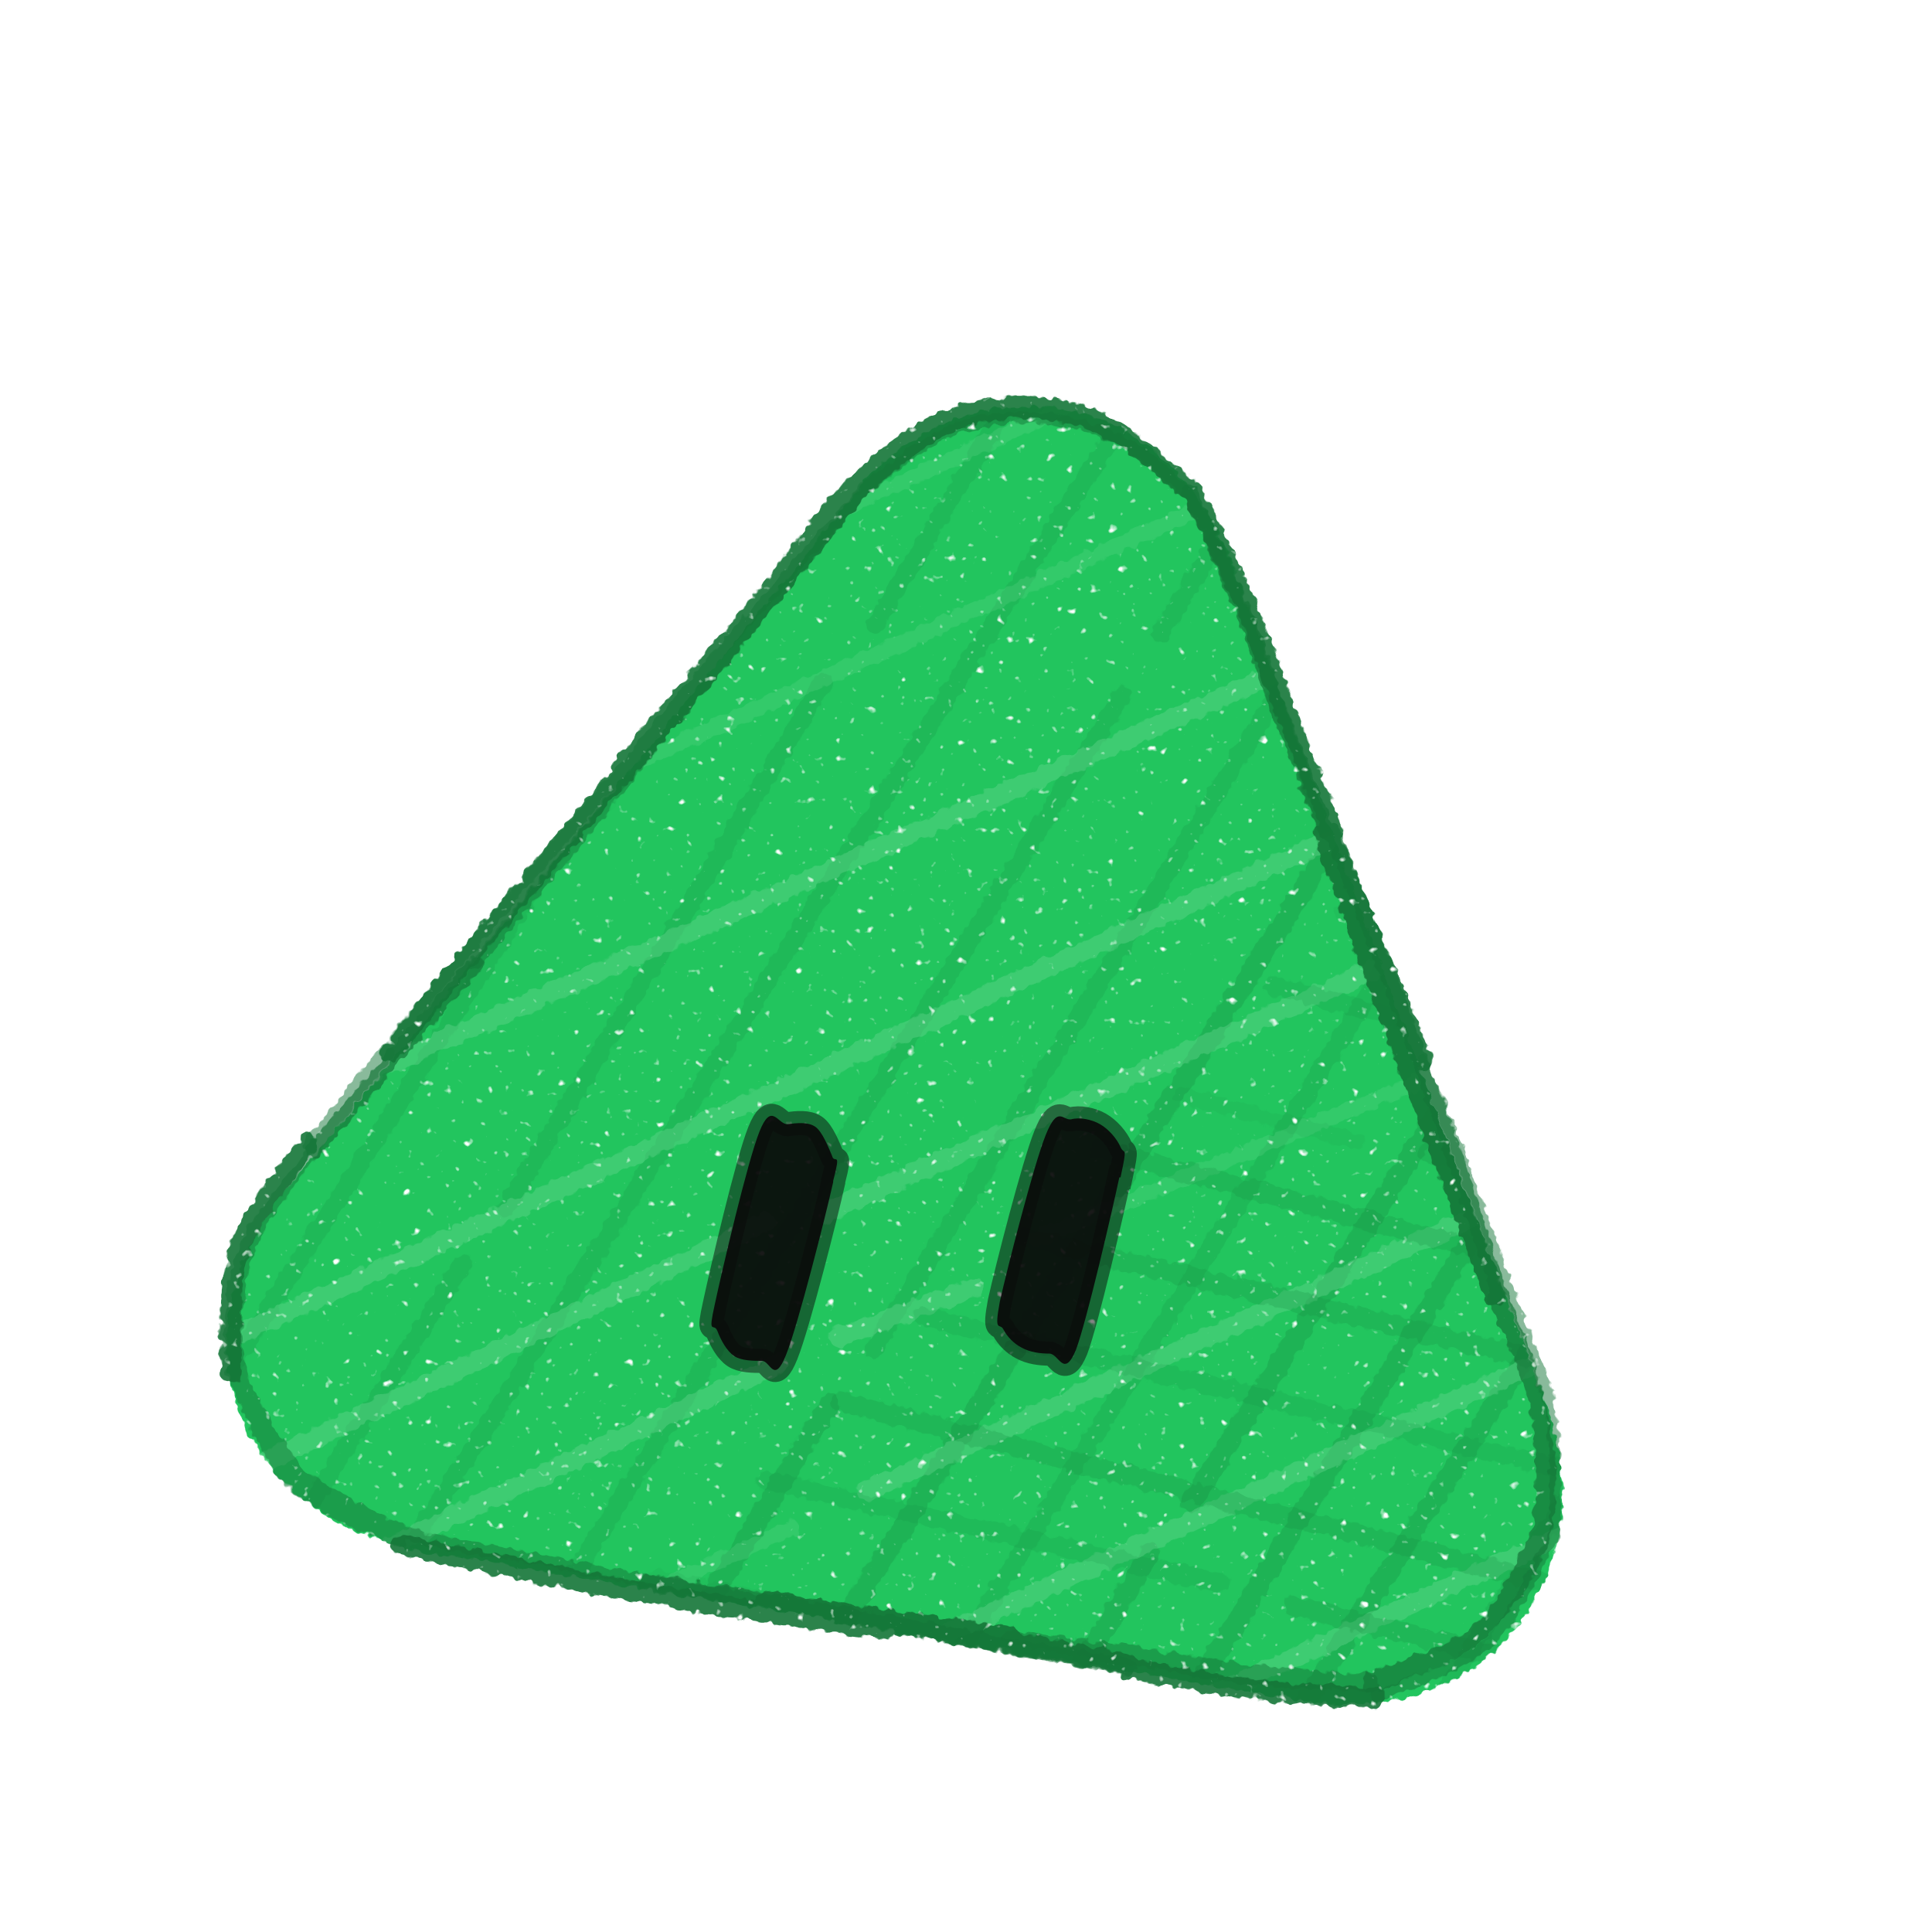
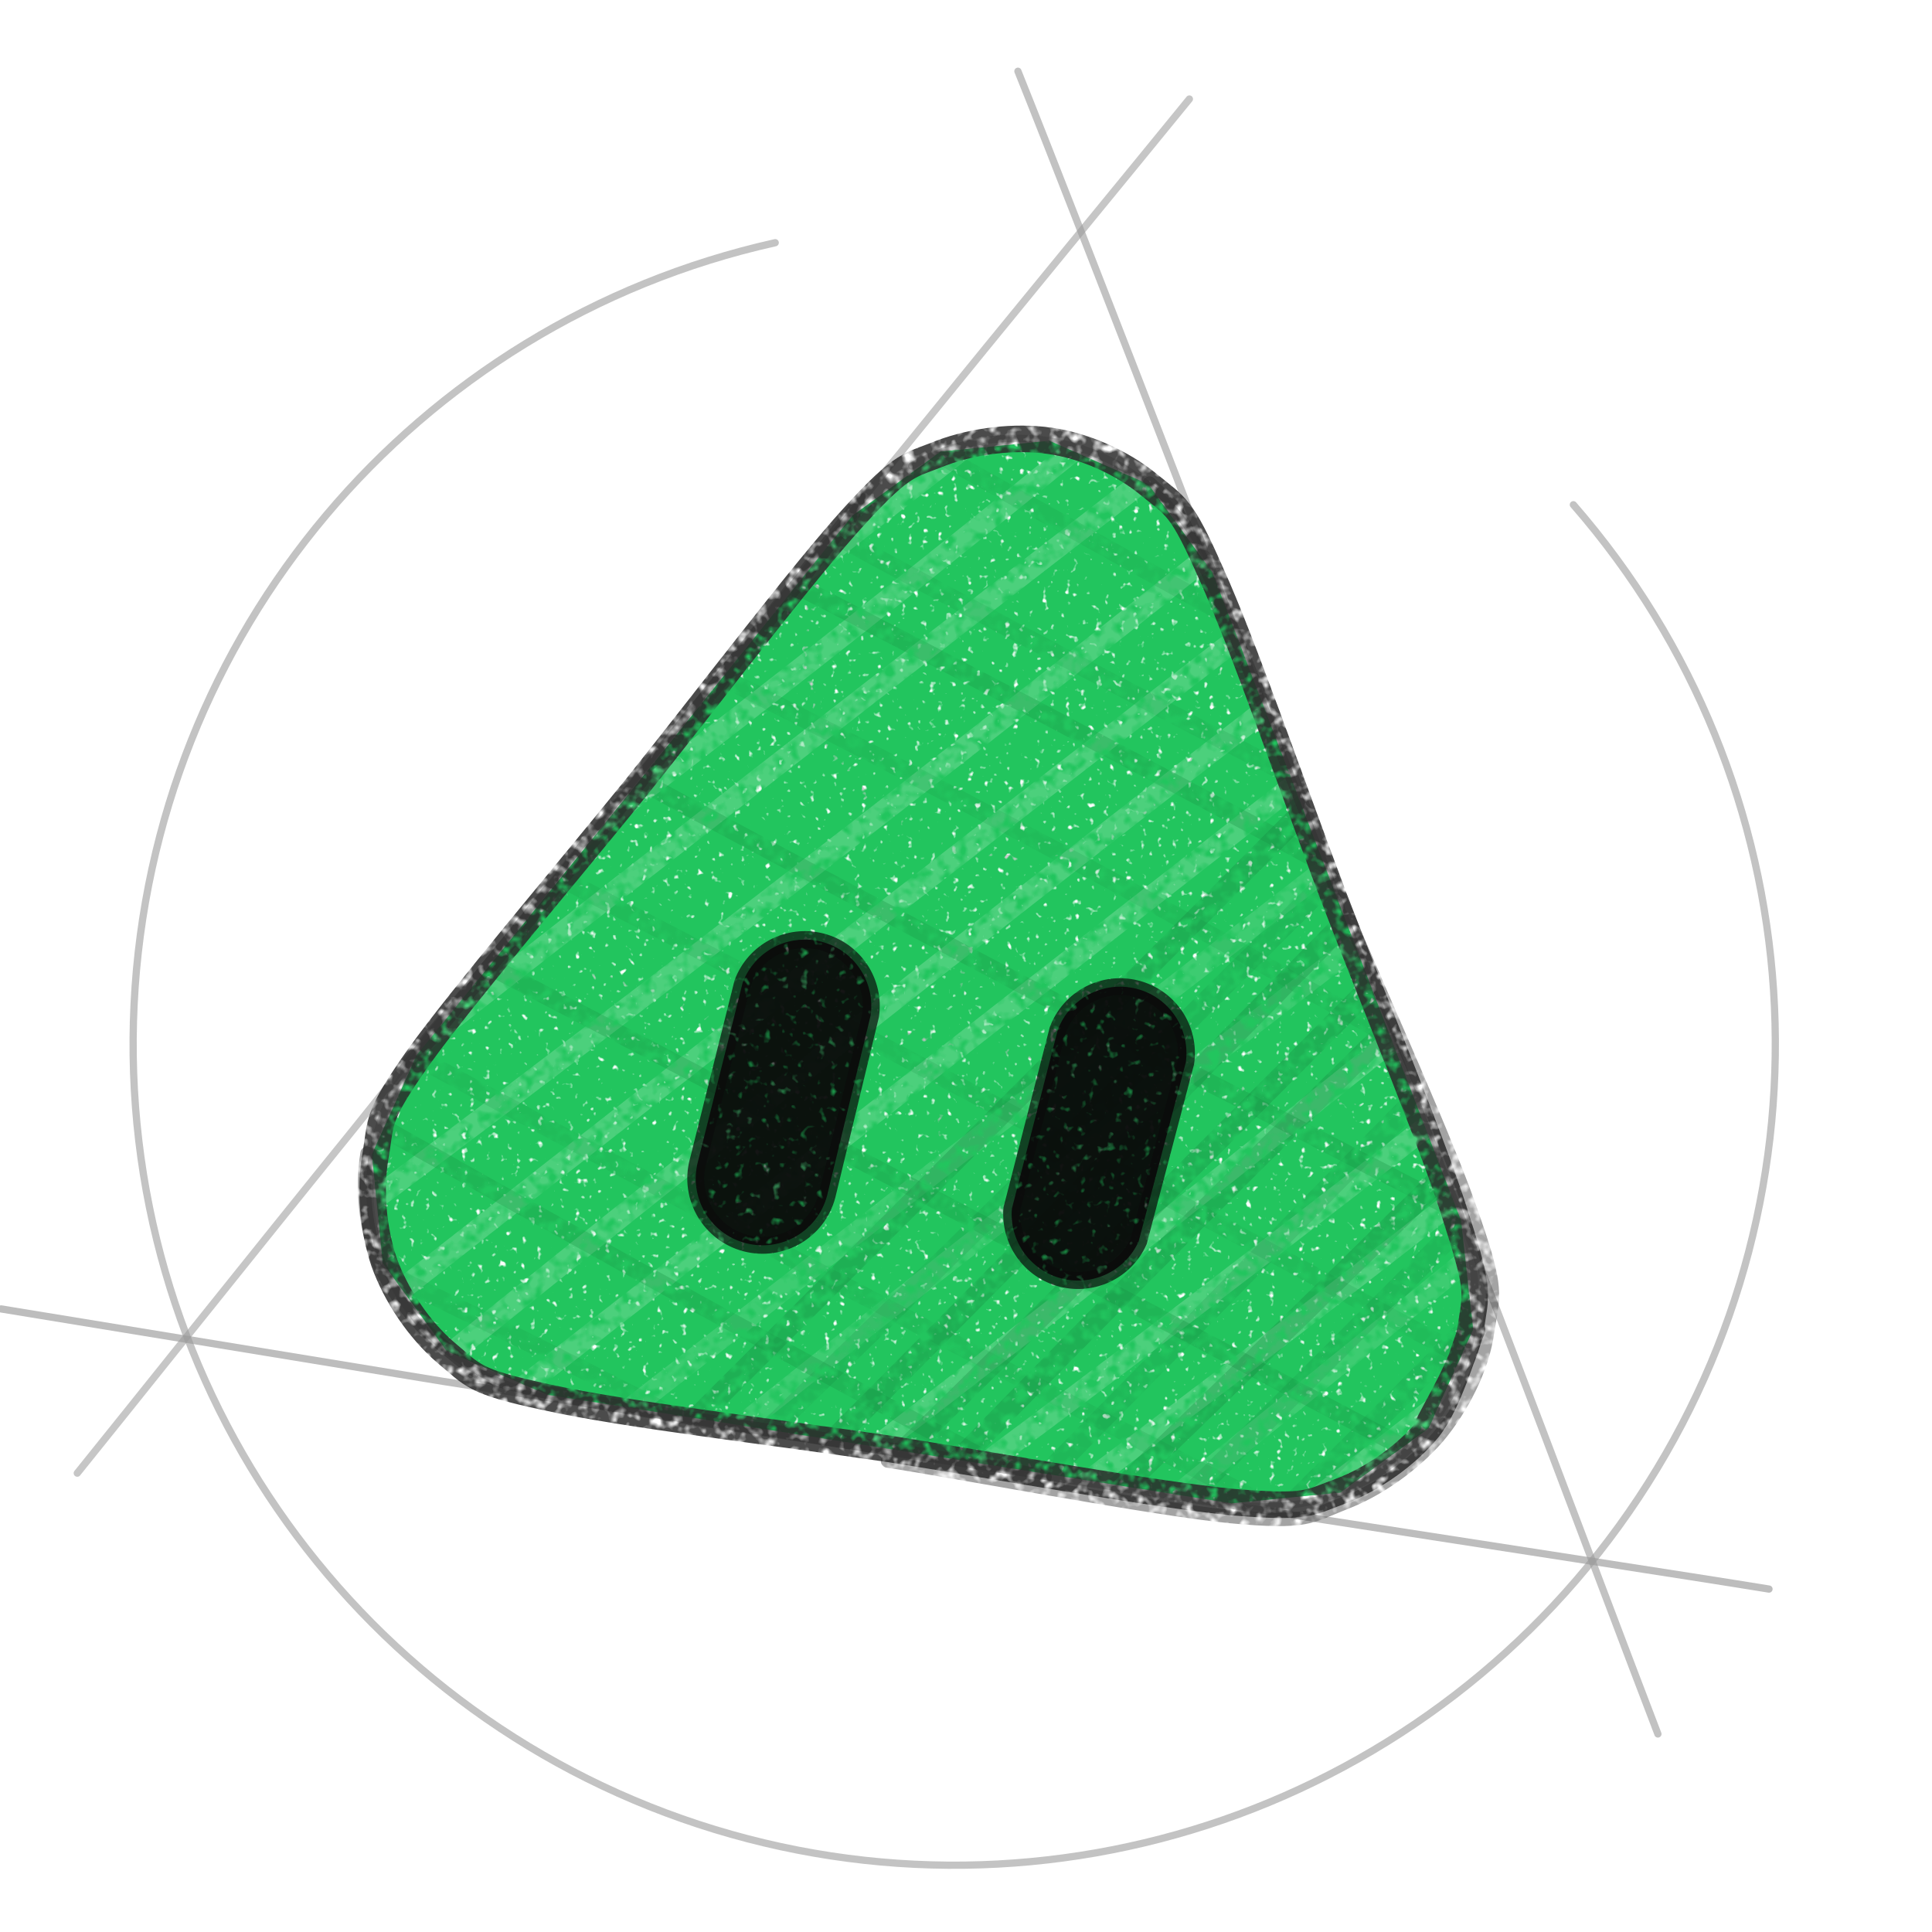
<svg xmlns="http://www.w3.org/2000/svg" width="160" height="160" viewBox="0 0 160 160" role="img" aria-labelledby="h-career-t">
  <defs>
-     <filter id="h-career-g" x="-2%" y="-2%" width="104%" height="104%" color-interpolation-filters="sRGB">
-       <feTurbulence type="fractalNoise" baseFrequency="1.2" numOctaves="2" seed="7" result="n" />
-       <feDisplacementMap in="SourceGraphic" in2="n" scale="0.8" xChannelSelector="R" yChannelSelector="G" result="rough" />
-       <feColorMatrix in="n" type="matrix" values="0 0 0 0 0 0 0 0 0 0 0 0 0 0 0 6.0 0 0 0 -0.8" result="g" />
-       <feComposite in="rough" in2="g" operator="in" />
+     <filter id="h-career-gl" x="-15%" y="-15%" width="130%" height="130%" color-interpolation-filters="sRGB">
+       <feTurbulence type="fractalNoise" baseFrequency="1.15" numOctaves="2" seed="7" result="n" />
+       <feColorMatrix in="n" type="matrix" values="0 0 0 0 0 0 0 0 0 0 0 0 0 0 0 3.0 0 0 0 -0.6" result="m" />
+       <feComposite in="SourceGraphic" in2="m" operator="in" />
    </filter>
-     <path id="h-career-b1" d="M71.4 39.9c1.7 -1.6 3.6 -3.2 5.6 -4.3 2.1 -1 4.5 -1.7 6.8 -1.9 2.3 -.2 4.8 .1 7 .9 2.2 .8 4.3 2.2 6 3.8 1.7 1.6 3 3.6 4.1 5.7 1.1 2 1.8 4.4 2.6 6.6 .8 2.2 1.6 4.4 2.5 6.7 .8 2.2 1.6 4.4 2.5 6.7 .8 2.2 1.6 4.4 2.5 6.7 .8 2.2 1.6 4.4 2.5 6.7 .8 2.2 1.6 4.4 2.5 6.7 .8 2.2 1.6 4.4 2.5 6.7 .8 2.2 1.6 4.4 2.5 6.7 .8 2.2 1.6 4.4 2.5 6.7 .8 2.2 1.6 4.4 2.5 6.7 .8 2.2 1.9 4.4 2.5 6.7 .6 2.3 1 4.7 .9 7 -.1 2.3 -.8 4.7 -1.8 6.8 -1 2.1 -2.5 4.1 -4.2 5.6 -1.7 1.5 -4 2.6 -6.2 3.3 -2.2 .7 -4.7 .8 -7 .7 -2.3 -.1 -4.7 -.7 -7 -1 -2.3 -.4 -4.7 -.8 -7 -1.2 -2.3 -.4 -4.7 -.8 -7 -1.2 -2.3 -.4 -4.7 -.8 -7 -1.2 -2.3 -.4 -4.7 -.8 -7 -1.2 -2.3 -.4 -4.7 -.8 -7 -1.2 -2.3 -.4 -4.7 -.8 -7 -1.2 -2.3 -.4 -4.7 -.8 -7 -1.2 -2.3 -.4 -4.7 -.8 -7 -1.2 -2.3 -.4 -4.7 -.8 -7 -1.2 -2.3 -.4 -4.8 -.5 -7 -1.2 -2.3 -.7 -4.6 -1.5 -6.5 -2.7 -1.9 -1.3 -3.7 -3 -5 -4.9 -1.3 -1.9 -2.3 -4.2 -2.7 -6.5 -.4 -2.3 -.2 -4.8 .3 -7 .5 -2.2 1.6 -4.4 2.9 -6.4 1.2 -2 2.9 -3.7 4.4 -5.6 1.5 -1.8 3 -3.6 4.5 -5.5 1.5 -1.8 3 -3.6 4.5 -5.5 1.5 -1.8 3 -3.6 4.5 -5.5 1.5 -1.8 3 -3.6 4.5 -5.5 1.5 -1.8 3 -3.6 4.5 -5.5 1.5 -1.8 3 -3.6 4.5 -5.5 1.5 -1.8 3 -3.6 4.5 -5.5 1.5 -1.8 3 -3.6 4.5 -5.5 1.5 -1.8 3 -3.6 4.5 -5.5 1.5 -1.8 2.9 -3.8 4.5 -5.5z" />
+     <filter id="h-career-gt" x="-15%" y="-15%" width="130%" height="130%" color-interpolation-filters="sRGB">
+       <feTurbulence type="fractalNoise" baseFrequency="1.0" numOctaves="2" seed="11" result="n" />
+       <feColorMatrix in="n" type="matrix" values="0 0 0 0 0 0 0 0 0 0 0 0 0 0 0 3.2 0 0 0 -0.8" result="m" />
+       <feComposite in="SourceGraphic" in2="m" operator="in" />
+     </filter>
+     <filter id="h-career-ge" x="-15%" y="-15%" width="130%" height="130%" color-interpolation-filters="sRGB">
+       <feTurbulence type="fractalNoise" baseFrequency="1.3" numOctaves="2" seed="5" result="n" />
+       <feColorMatrix in="n" type="matrix" values="0 0 0 0 0 0 0 0 0 0 0 0 0 0 0 2.6 0 0 0 0.05" result="m" />
+       <feComposite in="SourceGraphic" in2="m" operator="in" />
+     </filter>
+     <filter id="h-career-gb" x="-15%" y="-15%" width="130%" height="130%" color-interpolation-filters="sRGB">
+       <feTurbulence type="fractalNoise" baseFrequency="1.6" numOctaves="2" seed="3" result="n" />
+       <feColorMatrix in="n" type="matrix" values="0 0 0 0 0 0 0 0 0 0 0 0 0 0 0 6.0 0 0 0 -1.0" result="m" />
+       <feComposite in="SourceGraphic" in2="m" operator="in" />
+     </filter>
+     <style>@keyframes h-career-blink{0%,94%,100%{transform:scaleY(1)}97%{transform:scaleY(.1)}}@media (prefers-reduced-motion:no-preference){.h-career-eye{transform-box:fill-box;transform-origin:center;animation:h-career-blink 6s ease-in-out infinite}}@media (prefers-color-scheme:dark){.h-career-ink{stroke:#E5E5E5}.h-career-cons{stroke:#5A5A5A}}</style>
    <clipPath id="h-career-k1">
-       <use href="#h-career-b1" />
+       <path d="M70.6 42.7l7.3-5.3l9-.9l8.2 3.6l5.3 7.3l10.3 26.9l10.3 26.8l1 9l-3.7 8.2l-7.3 5.3l-9 .9l-28.3-4.5l-28.4-4.5l-8.3-3.6l-5.3-7.3l-.9-9l3.7-8.2l18.1-22.3z" />
    </clipPath>
  </defs>
-   <g filter="url(#h-career-g)">
-     <use href="#h-career-b1" fill="#22C55E" />
-     <g fill="none" stroke-linecap="round" clip-path="url(#h-career-k1)">
-       <path d="M-2.3 88l54.2 -83.7M11.6 125.3l79.7 -126.4M18.6 135.8l19.7 -31.1M41.9 100.1l26.3 -43.6M72.5 51.7l30.3 -50.3M25.1 142.2l86.9 -137.6M35.8 149.3l57.2 -91.8M96.1 52.5l20.2 -32.6M119.3 14.8l3.2 -5.8M72.3 111.8l58 -94M64.3 161.2l81.1 -130.4M109.6 156.3l51.8 -83M146.3 115.3l13.9 -19.8" stroke="#178941" stroke-width="1.5" stroke-opacity=".2" />
-       <path d="M-1 70.1l36.7 -58.8M.5 102.9l63.6 -101.3M12 106.1l68.2 -105.9M44.6 155.5l24.1 -39.2M53.9 158.4l9.8 -15.2M67.8 137.6l71.4 -113.8M74.7 162.8l20.5 -34.1M98.7 124.4l53.1 -83.9M85.5 161.8l50.1 -81.5M141.7 72.6l13 -22.2M95.9 160.1l62.8 -98.6M127.2 146.2l16.2 -26.1" stroke="#178941" stroke-width="1.7" stroke-opacity=".3" />
-       <path d="M-.6 63.3l87.7 -40M-2.3 74.7l46.3 -21.1M49.5 51.4l79.3 -36.2M-1.8 87.8l142.1 -64.2M85.8 102.6l52.1 -21.4M27 144.4l38.6 -17.9M82.7 162.1l54.3 -26.1" stroke="#7ADC9E" stroke-width="1.3" stroke-opacity=".2" />
-       <path d="M21.1 23.5l57.6 -25.6M5.3 47.5l98.1 -43.3M96 18.6l24.7 -11.2M.2 102.2l148.6 -65.4M8.9 115.4l147.3 -66.7M11.5 126.1l51.9 -24.9M68.2 100.5l90.6 -40.1M18.1 134.7l46.3 -21.7M69.5 110.7l11.1 -4M143.9 78l16.2 -6.3M71.7 123.5l90.5 -40.8M40.4 152.7l118.2 -54.2M57 157.6l22.9 -9.6M85.6 147.1l67.8 -30.9" stroke="#7ADC9E" stroke-width="1.6" stroke-opacity=".32" />
-       <path d="M145.9 39.3l3.1 -.8M140.5 45.2l14.7 4.6M111.2 75.6l5.9 .6M97.9 90.7l14.5 3.8M54.3 130.7l14.6 2.8" stroke="#178941" stroke-width="1.3" stroke-opacity=".1" />
-       <path d="M133.7 52.1l23.4 5.4M126.4 60.3l35.1 8.6M118.2 67.5l43.5 12.4M122.8 77.7l38.2 10.9M105.4 81.6l55.4 14.7M76.4 109l52.7 12.6M63.3 122.6l37.8 8.5M48.9 137.1l64.1 15.9M40.6 145.2l58.1 14.6" stroke="#178941" stroke-width="1.5" stroke-opacity=".17" />
-       <path d="M118.2 95.5l37.9 8M91 95.2l63.8 16.8M85 102.5l66.9 15.9M134.8 122.4l11.5 3.9M69.6 116.1l69.9 17.9M107.1 133l26.2 6.4M74.8 136.2l49.5 11.8" stroke="#178941" stroke-width="1.6" stroke-opacity=".24" />
-     </g>
-     <g fill="none" stroke="#147638" stroke-linecap="round" stroke-linejoin="round">
-       <path d="M33.2 127.8c-1.5 -.8 -6.8 -2.6 -9.1 -5 -2.3 -2.3 -4.1 -7.6 -4.9 -9.1M25.5 94.9c1.1 -1.3 4.2 -5.3 6.4 -8 2.1 -2.6 4.3 -5.2 6.5 -7.8 2.2 -2.6 4.4 -5.2 6.6 -7.8 2.2 -2.6 5.5 -6.4 6.6 -7.7M117.8 87.8c.6 1.6 2.5 6.3 3.7 9.5 1.2 3.2 2.3 6.3 3.5 9.6 1.1 3.2 2.7 6.4 3.4 9.8 .6 3.4 .3 8.7 .4 10.5M128.7 127c-.9 1.5 -3 6.7 -5.4 9 -2.5 2.3 -7.9 3.8 -9.4 4.5M63.4 132.7c-1.7 -.3 -6.7 -1.2 -10 -1.8 -3.3 -.6 -6.7 -1.3 -10 -2 -3.3 -.7 -6.8 -.9 -9.9 -2.1 -3.1 -1.1 -7.3 -3.9 -8.7 -4.7M24.8 122.1c-.8 -1.4 -4.1 -5.5 -4.8 -8.6 -.7 -3.1 -.4 -6.8 .6 -9.8 1 -3.1 3.5 -5.7 5.4 -8.5 1.9 -2.7 5.2 -6.7 6.3 -8M113.7 139.6c-1.7 -.1 -6.7 -.2 -10.1 -.6 -3.3 -.4 -6.7 -1.1 -10 -1.6 -3.3 -.6 -8.4 -1.4 -10 -1.7M51.6 63.6c1.1 -1.3 4.3 -5.2 6.5 -7.8 2.2 -2.6 4.5 -5.1 6.7 -7.7 2.2 -2.5 5.7 -6.3 6.8 -7.6M71.5 40.5c1.4 -.9 5.4 -4.4 8.5 -5.3 3.1 -.9 6.9 -.8 9.9 .1 3 .9 6.2 3.1 8.3 5.5 2.1 2.4 3.7 7.5 4.5 9.1M102.8 49.9c.6 1.6 2.4 6.4 3.5 9.5 1.2 3.2 2.8 8 3.4 9.6M113.6 139.1c-1.6 -.1 -6.6 -.4 -9.9 -.8 -3.3 -.4 -6.7 -1 -10 -1.5 -3.4 -.5 -8.4 -1.1 -10.1 -1.3M63.4 132.6c-1.7 -.3 -6.7 -1.2 -10 -1.8 -3.3 -.6 -6.7 -1.3 -10 -1.9 -3.3 -.6 -6.8 -.8 -10 -1.9 -3.2 -1.1 -7.5 -3.8 -9 -4.6M24.4 122.5c-.8 -1.5 -4.3 -5.7 -5 -8.8 -.7 -3.2 -.3 -7.1 .8 -10.1 1.1 -3.1 4.9 -6.9 5.9 -8.3M39.3 79.9c1.1 -1.3 4.4 -5.2 6.5 -7.8 2.2 -2.6 4.3 -5.3 6.4 -7.9 2.1 -2.7 5.3 -6.7 6.3 -8" stroke-width="0.9" stroke-opacity=".5" />
-       <path d="M98.5 40.7c.7 1.5 2.9 6.1 4.2 9.3 1.3 3.1 2.3 6.4 3.5 9.5 1.2 3.2 3.1 7.9 3.8 9.5M93.5 138.1c-1.7 -.3 -6.7 -1.2 -10 -1.8 -3.3 -.6 -6.7 -1.3 -10 -1.9 -3.3 -.6 -6.7 -1.2 -10 -1.8 -3.3 -.6 -8.4 -1.3 -10 -1.6M110.3 68.8c.6 1.6 2.5 6.3 3.7 9.5 1.2 3.2 2.4 6.3 3.6 9.5 1.2 3.2 2.8 8 3.4 9.6M121 97.4c.5 1.6 2.1 6.4 3.2 9.7 1.1 3.2 2.6 6.4 3.2 9.7 .6 3.3 .3 8.3 .3 10M127.6 126.7c-.8 1.4 -2.7 6.3 -5.1 8.5 -2.3 2.1 -7.4 3.6 -8.9 4.4M123.8 107.2c.6 1.6 2.9 6.3 3.6 9.5 .7 3.3 1.2 7 .4 10 -.8 3.1 -2.9 6.3 -5.3 8.4 -2.4 2.1 -7.4 3.3 -8.9 4M26 95.2c1.1 -1.3 4.5 -5.1 6.7 -7.7 2.2 -2.6 5.6 -6.4 6.7 -7.7" stroke-width="1.3" stroke-opacity=".7" />
-       <path d="M73.4 134.9c-1.7 -.2 -6.7 -.9 -10.1 -1.4 -3.4 -.5 -6.7 -1 -10 -1.6 -3.3 -.6 -6.6 -1.2 -10 -1.9 -3.3 -.7 -8.4 -1.7 -10.1 -2.1M19.1 113.7c.1 -1.7 -.3 -7.1 .7 -10.3 1.1 -3.1 4.7 -7.2 5.6 -8.6M51.5 63.6c1.1 -1.3 4.4 -5.2 6.6 -7.8 2.2 -2.6 5.4 -6.5 6.5 -7.8M64.6 47.9c1.1 -1.3 4 -5.7 6.5 -7.9 2.5 -2.3 5.5 -4.8 8.7 -5.7 3.2 -.9 7.3 -.8 10.4 .3 3.1 1.1 6.9 5 8.3 6M110 69c.7 1.6 2.6 6.3 3.9 9.4 1.3 3.1 3.2 7.8 3.9 9.4M113.9 140.6c-1.7 -.1 -6.9 -.3 -10.3 -.7 -3.4 -.4 -8.4 -1.5 -10.1 -1.7M93.5 137.8c-1.7 -.3 -6.7 -1.2 -10 -1.8 -3.3 -.6 -6.7 -1.1 -10 -1.7 -3.3 -.6 -8.4 -1.4 -10 -1.7M32.3 87.2c1.1 -1.3 4.2 -5.3 6.4 -7.9 2.2 -2.6 4.3 -5.2 6.5 -7.8 2.2 -2.6 5.5 -6.5 6.6 -7.8M51.8 63.8c1.1 -1.3 4.4 -5.2 6.5 -7.8 2.2 -2.6 4.3 -5.2 6.5 -7.9 2.2 -2.6 5.4 -6.6 6.5 -7.9M71.2 40.2c1.4 -.9 5.4 -4.8 8.6 -5.7 3.2 -.9 7.2 -.9 10.4 .2 3.1 1 7 4.9 8.4 5.9M98.7 40.6c.7 1.5 3 6.1 4.4 9.3 1.3 3.1 2.4 6.4 3.6 9.5 1.2 3.2 3.1 7.9 3.7 9.5M109.7 69.1c.6 1.6 2.2 6.4 3.4 9.6 1.1 3.2 2.3 6.4 3.5 9.6 1.2 3.2 2.4 6.3 3.6 9.5 1.2 3.2 3 7.9 3.6 9.5M83.6 135.5c-1.7 -.2 -6.7 -.9 -10.1 -1.3 -3.4 -.5 -8.4 -1.3 -10.1 -1.5" stroke-width="1.7" stroke-opacity=".9" />
+   <g class="h-career-cons" fill="none" stroke="#9A9A9A" stroke-linecap="round" stroke-linejoin="round">
+     <path d="M84.3 5.9c2.3 5.7 9 22.9 13.4 34.3c4.4 11.5 8.8 23 13.2 34.5c4.4 11.5 8.9 22.9 13.3 34.4c4.4 11.5 10.9 28.8 13.1 34.5" stroke-width="0.6" stroke-opacity=".60" />
+     <path d="M146.5 131.6c-6.1-1-24.4-3.8-36.6-5.7c-12.2-1.9-24.4-3.8-36.6-5.7c-12.2-2-24.4-3.9-36.6-5.8c-12.2-2-30.5-5-36.6-6" stroke-width="0.6" stroke-opacity=".65" />
+     <path d="M6.4 122c3.8-4.7 15.2-19 22.9-28.5c7.6-9.5 15.3-19.1 22.9-28.5c7.7-9.5 15.4-19 23.1-28.4c7.7-9.5 19.3-23.6 23.2-28.4" stroke-width="0.6" stroke-opacity=".56" />
+     <path d="M70.5 85.2c1.5.2 6 .7 9 1.2c2.9.4 7.4 1.3 8.9 1.5" stroke-width="0.6" stroke-opacity=".62" />
+     <path d="M80.4 77.8c-.3 1.5-1.1 5.7-1.6 8.6c-.5 2.9-1 7.2-1.2 8.6" stroke-width="0.6" stroke-opacity=".60" />
+     <path d="M130.3 41.8A68 68 0 1 1 64.2 20.1" stroke-width="0.6" stroke-opacity=".59" />
+     <path d="M75.5 38.6A17.4 17.4 0 1 1 68.7 45.7" stroke-width="0.6" stroke-opacity=".49" />
+     <path d="M96.8 91.9A17.4 17.4 0 1 1 87.4 106.2" stroke-width="0.6" stroke-opacity=".42" />
+     <path d="M55 114.3A17.4 17.4 0 1 1 65.4 97.5" stroke-width="0.6" stroke-opacity=".46" />
+   </g>
+   <g filter="url(#h-career-gb)">
+     <path d="M70.6 42.7l7.3-5.3l9-.9l8.2 3.6l5.3 7.3l10.3 26.9l10.3 26.8l1 9l-3.7 8.2l-7.3 5.3l-9 .9l-28.3-4.5l-28.4-4.5l-8.3-3.6l-5.3-7.3l-.9-9l3.7-8.2l18.1-22.3z" fill="#22C55E" />
+   </g>
+   <g filter="url(#h-career-gt)">
+     <g clip-path="url(#h-career-k1)" fill="none" stroke-linecap="round">
+       <path d="M28.5 35.4q10.9-7.1 20.2-16.1M18 51.2q26.2-17.6 49.4-39.1M15.6 63.1q32.6-27.6 66.3-53.7M6.2 76.9q44.4-32.2 87.2-66.7M11.2 82.4q48-35.2 93.5-73.7M19 84.1q47.7-36.6 95-73.7M16.9 92.6q51.7-37.4 100.3-78.9M14.7 102.3q48.2-38.1 96.9-75.5M24.2 104.4q50.4-37.5 99.2-77.1M20.4 116.9q50.8-40 102-79.4M23.4 123.4q53.2-43.4 107.9-84.9M27 127.6q50.9-39.7 101.7-79.4M51.1 136.1q45.8-34.3 89.8-71M46.9 146.4q53.1-37.6 103.4-78.9M58.3 145.8q44.1-31.2 85.8-65.4M77.8 146.6q34.4-23.6 66.2-50.5M104.2 142.1q16.1-10.6 30.7-23.1" stroke="#6FD996" stroke-width="1.8" stroke-opacity="0.55" />
+       <path d="M37.5 128.1q52.2-40.7 104.7-81.1M38.7 136.4q48.8-39.8 99.3-77.6M74.7 142.2q33.9-27.2 67.5-54.8M89.9 146.7q29.6-21.1 57.4-44.5" stroke="#6FD996" stroke-width="1.8" stroke-opacity="0.35" />
+       <path d="M84.5 14.4q25.7 12.2 50.3 26.5M72.2 13.9q32.2 20 65.9 37.2M24.1 27.4q62.8 30.9 123.7 65.1M11.8 42.1q64 35.6 129.4 68.6M10.1 64.2q60.3 31.2 120.3 63.2M20.7 87.1q51.4 29.6 104.4 56.3M24.7 111.6q30.5 14.6 60.1 30.7M32.5 127.8q17 10.9 35.4 19.1" stroke="#1B9A49" stroke-width="1.5" stroke-opacity="0.35" />
+       <path d="M60.3 17.7q41.8 22.5 84.2 44M41.6 17.3q48 27.1 96.1 53.7M35.4 25.7q50.2 28.3 102 53.9M17.5 35.9q59.5 26.9 115.5 60.4M17.3 57.8q65.1 33 129 68.3M21 80.2q48.8 26.7 98.5 51.9M17.1 98.5q42.5 19.3 82.5 43.2" stroke="#1B9A49" stroke-width="1.5" stroke-opacity="0.2" />
+       <path d="M44.3 130.8q47.7-47.6 95.3-95.3M49.1 139.2q48.1-48 95.4-96.8M51.9 142.4q44-42.3 86.6-86.1M63.4 137.6q39.4-41.6 81.3-80.7M74.7 140.6q38.7-36.6 76-74.5M101.5 142.6q23.9-21.6 45.2-45.7" stroke="#16803D" stroke-width="1.8" stroke-opacity="0.3" />
+       <path d="M44.8 136.6q48.1-46 94.9-93.5M58.9 150.4q41.5-42.2 83.1-84.5M78.4 143.5q32.4-31.3 63.7-63.6M78.3 152.2q36.9-34.6 71.4-71.5M86 150.9q31.4-29.8 61.8-60.5M108.3 143.3q16.3-15.8 32-32.3" stroke="#16803D" stroke-width="1.8" stroke-opacity="0.18" />
    </g>
  </g>
-   <path d="M69 97.9c-.6 2.7 -2.9 11.8 -3.9 14.3 -1 2.5 -1.3 .5 -2 .5 -.7 0 -1.7 0 -2.3 -.4 -.6 -.4 -1.1 -1.3 -1.4 -2.1 -.3 -.7 -.8 .5 -.2 -2.2 .6 -2.8 2.7 -11.8 3.7 -14.3 1 -2.5 1.5 -.6 2.3 -.6 .8 -.1 1.7 -.2 2.3 .2 .6 .4 1.1 1.7 1.4 2.4 .2 .8 .8 -.6 .1 2.1zM92.7 97.5c-.6 2.8 -2.7 11.9 -3.6 14.3 -1 2.4 -1.4 .3 -2.2 .3 -.7 0 -1.6 -.1 -2.3 -.5 -.6 -.3 -1.2 -.9 -1.5 -1.5 -.3 -.6 -.8 .4 -.3 -2.3 .6 -2.7 2.8 -11.3 3.8 -13.8 1 -2.5 1.4 -1.2 2.1 -1.3 .7 -.2 1.7 0 2.4 .4 .7 .4 1.4 1.2 1.7 1.9 .3 .7 .6 -.3 0 2.5z" fill="#0A0A0A" fill-opacity=".93" stroke="#0A0A0A" stroke-opacity=".5" stroke-width="2" />
+   <g filter="url(#h-career-gl)">
+     <g class="h-career-ink" fill="none" stroke="#2A2A2A" stroke-linecap="round" stroke-linejoin="round">
+       <path d="M121.9 110.1c-.6 1.3-1.8 5.9-3.6 8.2c-1.8 2.2-4.6 4.2-7.3 5.2c-2.7 1-2.7 1.4-8.9.9c-6.3-.6-19-2.9-28.4-4.4c-9.5-1.4-22.3-2.9-28.5-4.3c-6.1-1.3-6-1.8-8.3-3.7c-2.2-1.9-4.1-4.7-5.1-7.5c-.9-2.7-1.2-6-.7-8.8c.5-2.9 0-3.1 3.6-8.2c3.6-5 12-14.9 18-22.3c6-7.5 13.8-17.8 18-22.4c4.2-4.6 4.6-4.2 7.3-5.3c2.7-1 6-1.4 8.9-1c2.9.4 6 1.8 8.2 3.6c2.3 1.9 2.7 1.7 5.2 7.4c2.6 5.7 6.8 17.9 10.2 26.9c3.4 8.9 8.4 20.8 10.2 26.8c1.9 5.9 1.5 6 1.1 8.8c-.5 2.9-3 6.8-3.6 8.2" stroke-width="2.2" stroke-opacity=".84" />
+       <path d="M95.2 40c2.2 2.1 2.3 1.9 4.9 7.6c2.7 5.7 7.2 17.7 10.8 26.6c3.7 8.8 9.1 20.6 11.1 26.6c2.1 6 1.7 6.4 1.2 9.5c-.4 3-2.1 6.3-4.1 8.7c-2 2.3-4.9 4.4-7.8 5.5c-2.8 1.1-3 1.7-9.4 1.1c-6.3-.6-23.7-3.9-28.4-4.6c23.8 2.9 9.6.6.2-1c-9.5-1.5-22.3-3.3-28.4-4.7c-6.1-1.3-5.9-1.7-8.2-3.5c-2.3-1.8-4.5-4.4-5.7-7.1c-1.1-2.7-1.5-6.3-1-9.2" stroke-width="1.1" stroke-opacity=".43" />
+       <path d="M34 87.9c3.2-3.8 12.7-15.3 18.9-23.1c6.2-7.7 15.4-19.4 18.5-23.3" stroke-width="1.3" stroke-opacity=".39" />
+     </g>
+   </g>
+   <g filter="url(#h-career-ge)">
+     <g class="h-career-eye" style="animation-duration:7.3s;animation-delay:-3.4s" fill="#0A0A0A" stroke="#0A0A0A" stroke-opacity=".7">
+       <path d="M61.5 81.4L57.8 96.2A5.5 5.5 0 0 0 68.5 99L72.1 84.1A5.5 5.5 0 0 0 61.5 81.4Z" fill-opacity=".95" stroke-width="1.4" />
+       <path d="M87.6 85.3L83.8 100.1A5.5 5.5 0 0 0 94.3 102.8L98.2 88A5.5 5.5 0 0 0 87.6 85.3Z" fill-opacity=".96" stroke-width="1.4" />
+     </g>
+   </g>
</svg>
